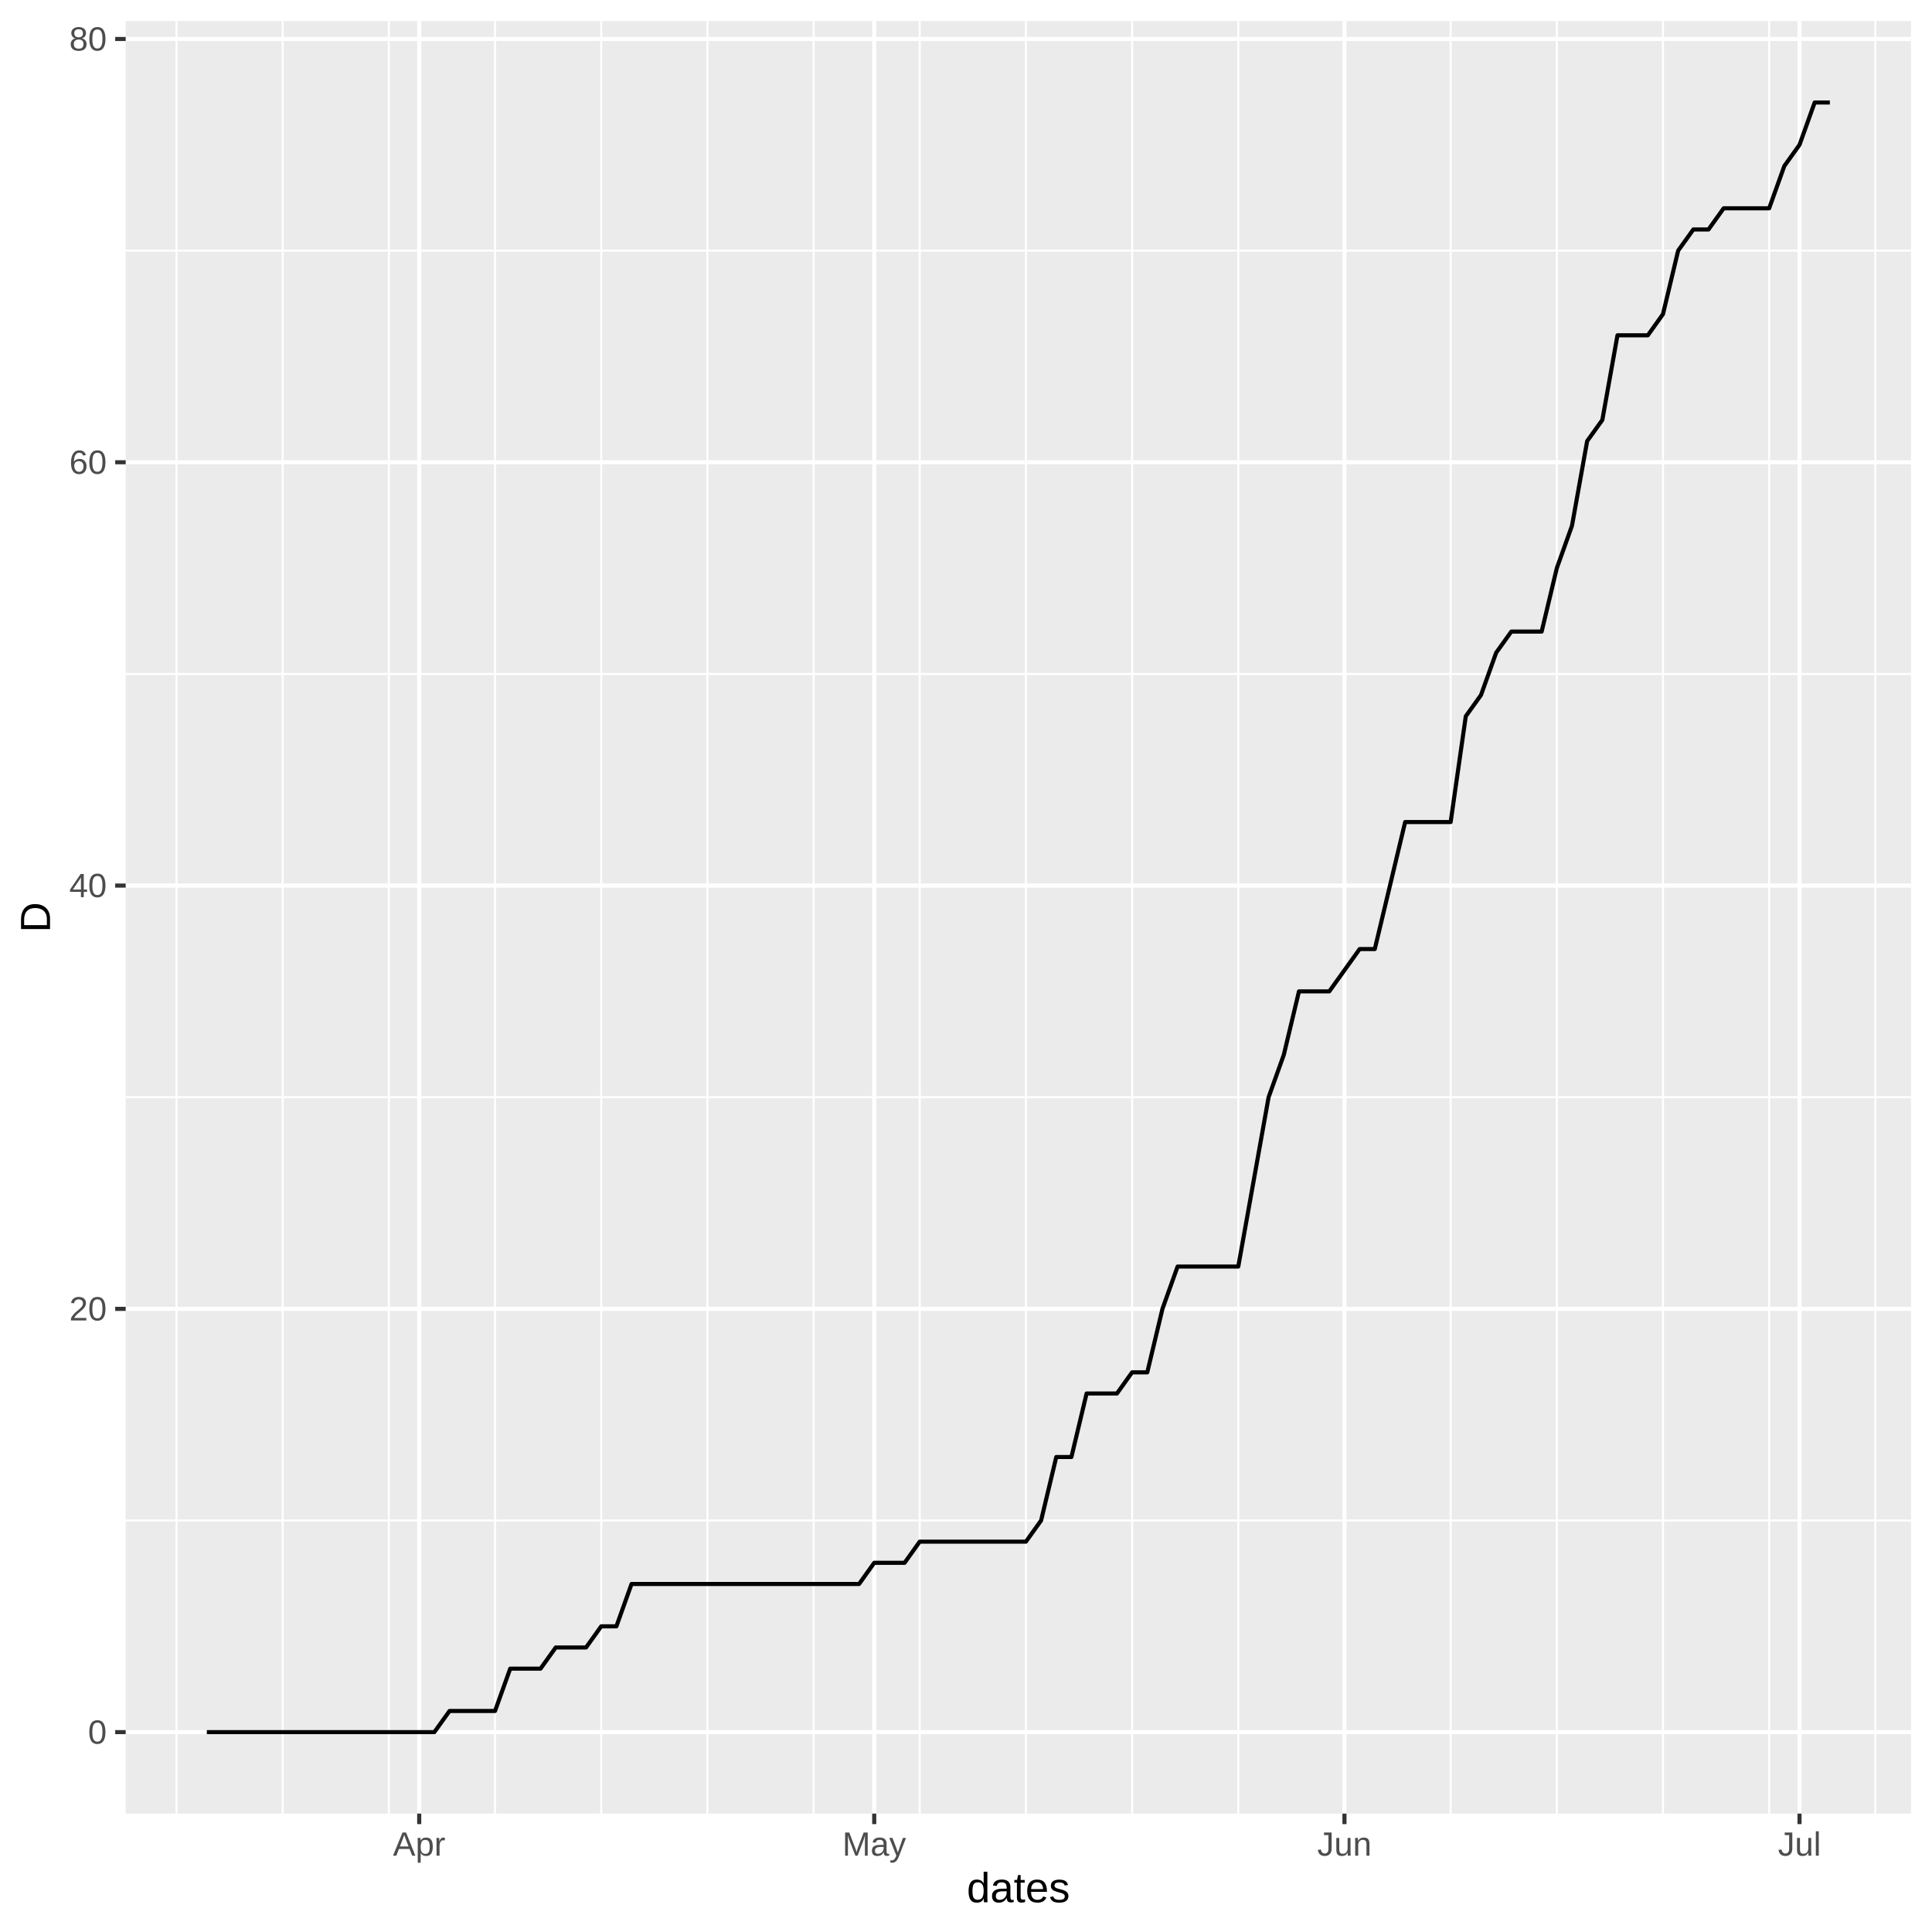
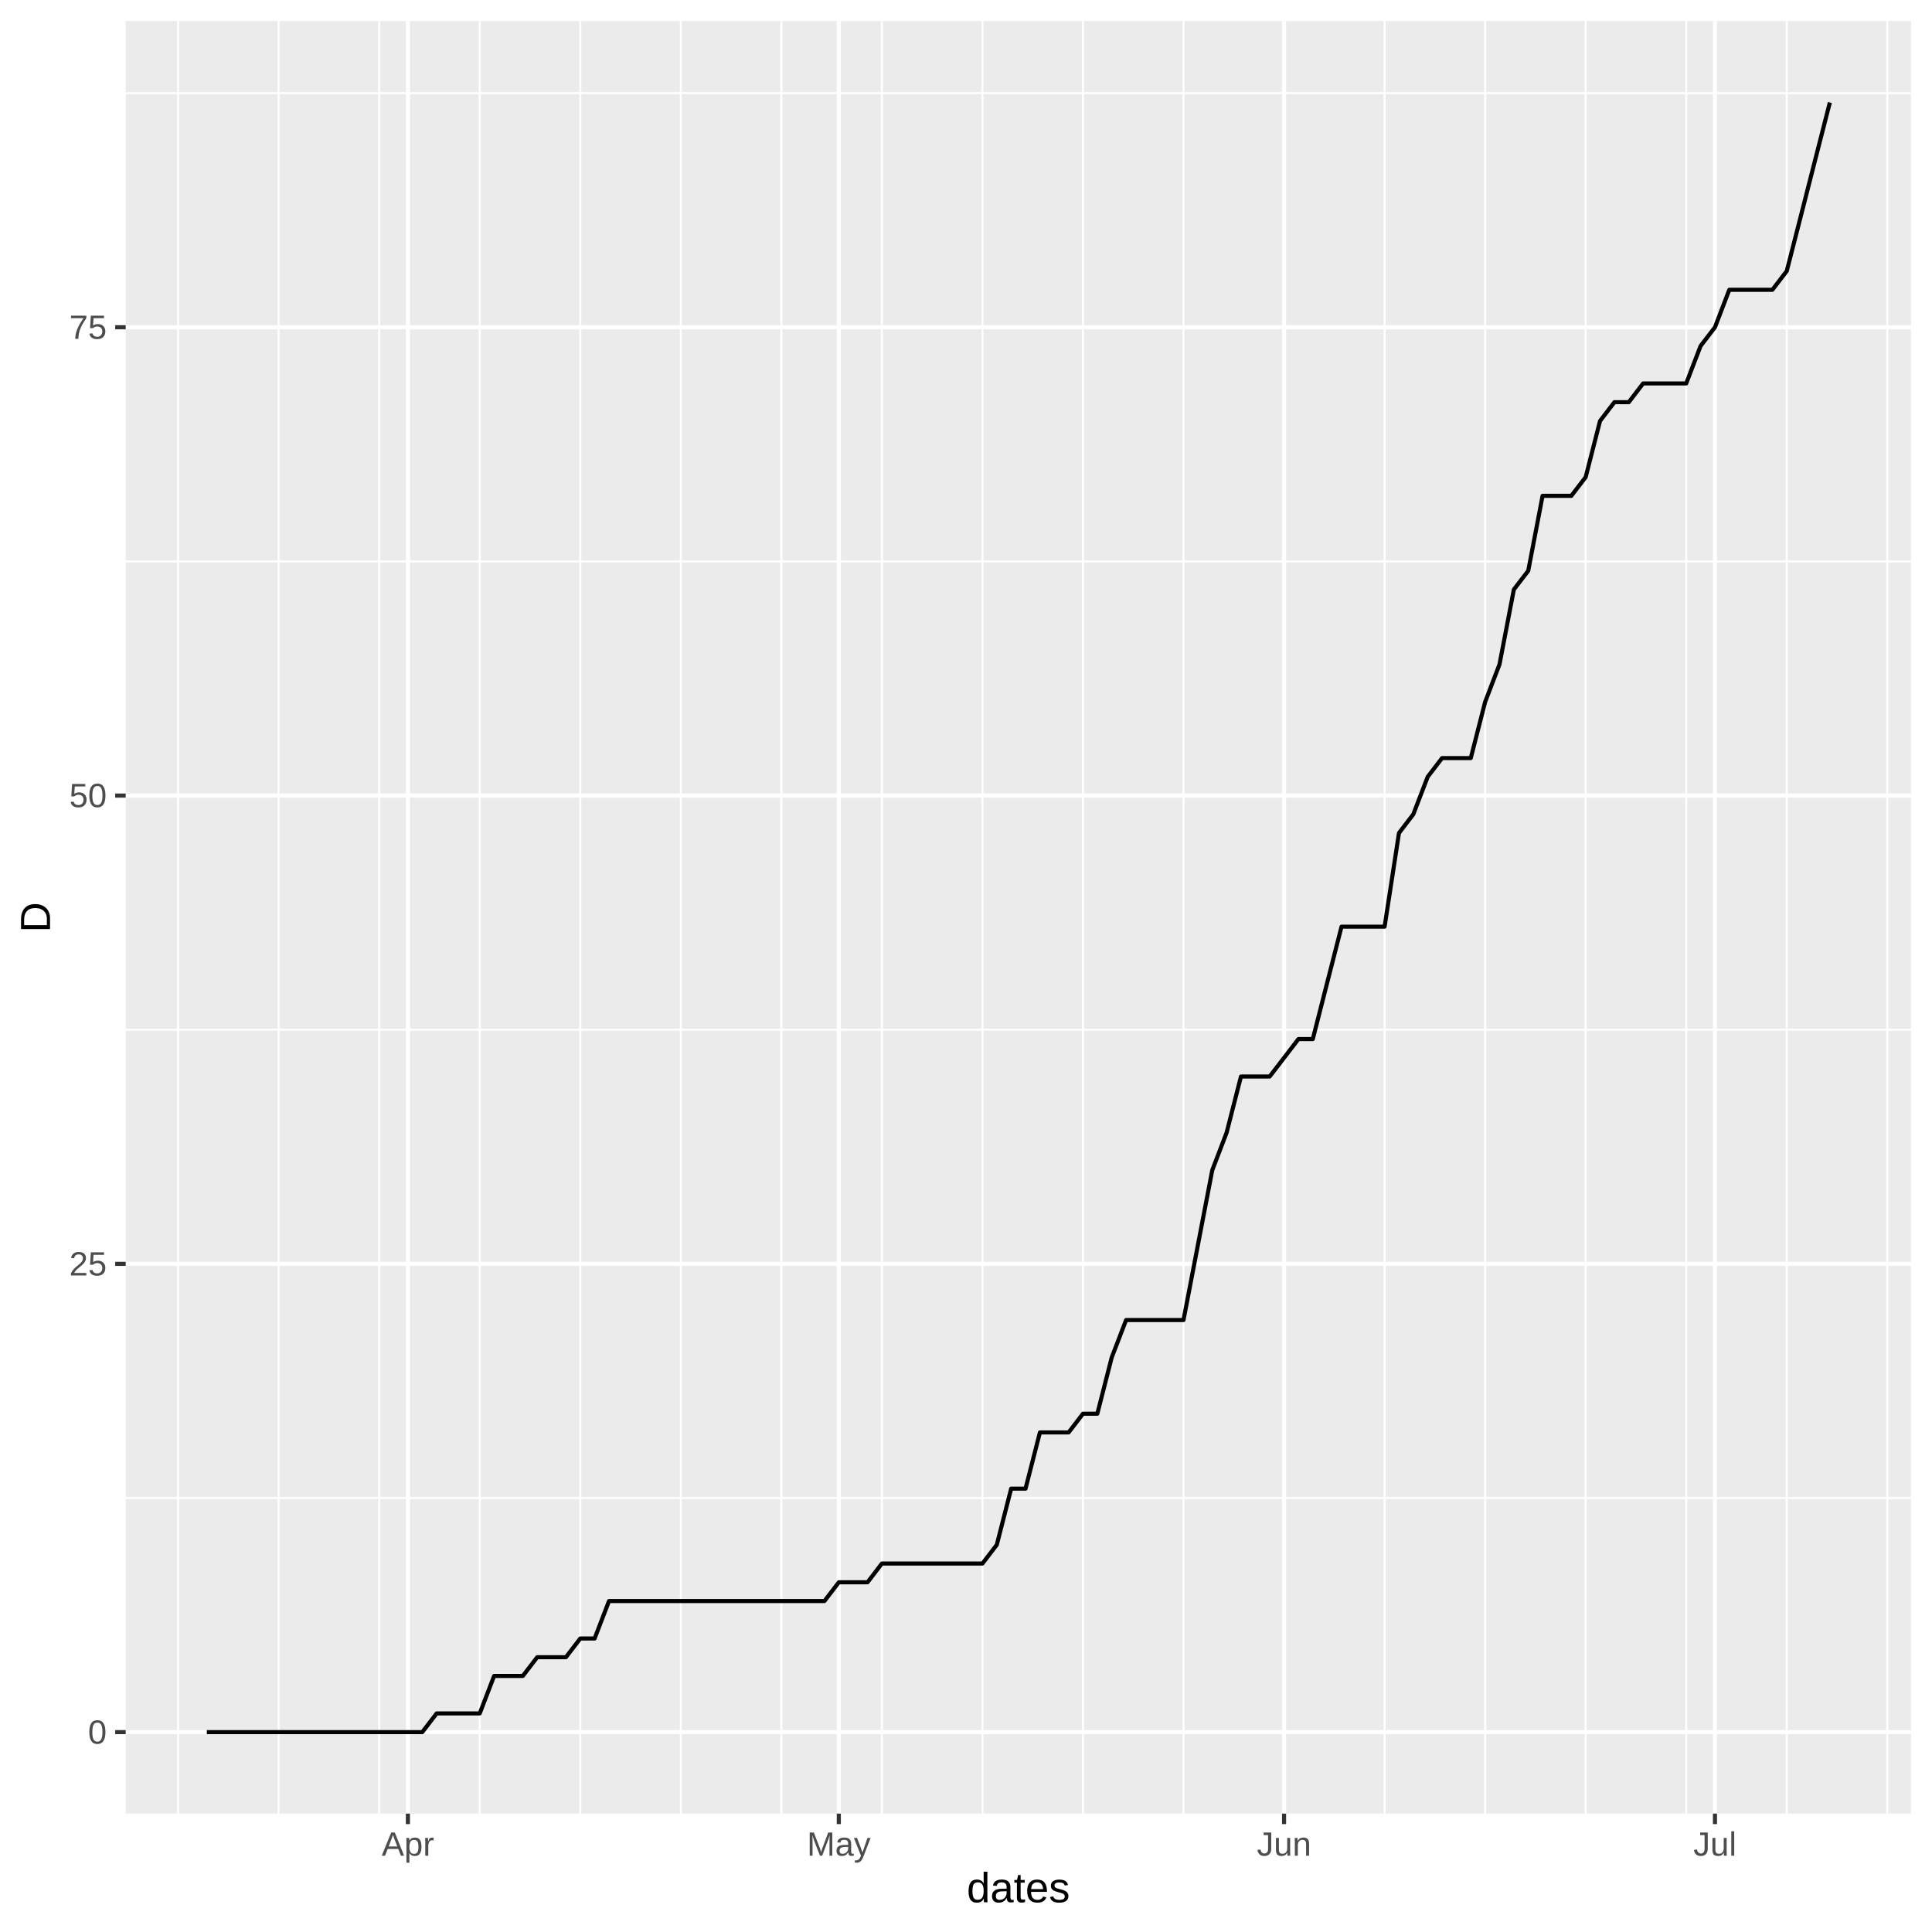
<svg xmlns="http://www.w3.org/2000/svg" viewBox="0 0 504.00 504.00">
  <defs>
    <style type="text/css">
    line, polyline, polygon, path, rect, circle {
      fill: none;
      stroke: #000000;
      stroke-linecap: round;
      stroke-linejoin: round;
      stroke-miterlimit: 10.00;
    }
  </style>
  </defs>
  <rect width="100%" height="100%" style="stroke: none; fill: #FFFFFF;" />
  <rect x="0" y="0.00" width="504.00" height="504.00" style="stroke-width: 1.07; stroke: #FFFFFF; fill: #FFFFFF;" />
  <defs>
    <clipPath id="cpMzIuNzl8NDk4LjUyfDQ3My4xMnw1LjQ4">
      <rect x="32.79" y="5.48" width="465.73" height="467.64" />
    </clipPath>
  </defs>
  <rect x="32.79" y="5.48" width="465.73" height="467.64" style="stroke-width: 1.07; stroke: none; fill: #EBEBEB;" clip-path="url(#cpMzIuNzl8NDk4LjUyfDQ3My4xMnw1LjQ4)" />
-   <polyline points="32.79,396.65 498.52,396.65 " style="stroke-width: 0.53; stroke: #FFFFFF; stroke-linecap: butt;" clip-path="url(#cpMzIuNzl8NDk4LjUyfDQ3My4xMnw1LjQ4)" />
-   <polyline points="32.79,286.23 498.52,286.23 " style="stroke-width: 0.53; stroke: #FFFFFF; stroke-linecap: butt;" clip-path="url(#cpMzIuNzl8NDk4LjUyfDQ3My4xMnw1LjQ4)" />
-   <polyline points="32.79,175.81 498.52,175.81 " style="stroke-width: 0.53; stroke: #FFFFFF; stroke-linecap: butt;" clip-path="url(#cpMzIuNzl8NDk4LjUyfDQ3My4xMnw1LjQ4)" />
-   <polyline points="32.79,65.38 498.52,65.38 " style="stroke-width: 0.53; stroke: #FFFFFF; stroke-linecap: butt;" clip-path="url(#cpMzIuNzl8NDk4LjUyfDQ3My4xMnw1LjQ4)" />
-   <polyline points="46.05,473.12 46.05,5.48 " style="stroke-width: 0.53; stroke: #FFFFFF; stroke-linecap: butt;" clip-path="url(#cpMzIuNzl8NDk4LjUyfDQ3My4xMnw1LjQ4)" />
-   <polyline points="73.74,473.12 73.74,5.48 " style="stroke-width: 0.53; stroke: #FFFFFF; stroke-linecap: butt;" clip-path="url(#cpMzIuNzl8NDk4LjUyfDQ3My4xMnw1LjQ4)" />
-   <polyline points="101.44,473.12 101.44,5.48 " style="stroke-width: 0.53; stroke: #FFFFFF; stroke-linecap: butt;" clip-path="url(#cpMzIuNzl8NDk4LjUyfDQ3My4xMnw1LjQ4)" />
-   <polyline points="129.14,473.12 129.14,5.48 " style="stroke-width: 0.53; stroke: #FFFFFF; stroke-linecap: butt;" clip-path="url(#cpMzIuNzl8NDk4LjUyfDQ3My4xMnw1LjQ4)" />
-   <polyline points="156.84,473.12 156.84,5.48 " style="stroke-width: 0.53; stroke: #FFFFFF; stroke-linecap: butt;" clip-path="url(#cpMzIuNzl8NDk4LjUyfDQ3My4xMnw1LjQ4)" />
-   <polyline points="184.54,473.12 184.54,5.48 " style="stroke-width: 0.53; stroke: #FFFFFF; stroke-linecap: butt;" clip-path="url(#cpMzIuNzl8NDk4LjUyfDQ3My4xMnw1LjQ4)" />
-   <polyline points="212.24,473.12 212.24,5.48 " style="stroke-width: 0.53; stroke: #FFFFFF; stroke-linecap: butt;" clip-path="url(#cpMzIuNzl8NDk4LjUyfDQ3My4xMnw1LjQ4)" />
-   <polyline points="239.93,473.12 239.93,5.48 " style="stroke-width: 0.53; stroke: #FFFFFF; stroke-linecap: butt;" clip-path="url(#cpMzIuNzl8NDk4LjUyfDQ3My4xMnw1LjQ4)" />
-   <polyline points="267.63,473.12 267.63,5.48 " style="stroke-width: 0.53; stroke: #FFFFFF; stroke-linecap: butt;" clip-path="url(#cpMzIuNzl8NDk4LjUyfDQ3My4xMnw1LjQ4)" />
-   <polyline points="295.33,473.12 295.33,5.48 " style="stroke-width: 0.53; stroke: #FFFFFF; stroke-linecap: butt;" clip-path="url(#cpMzIuNzl8NDk4LjUyfDQ3My4xMnw1LjQ4)" />
-   <polyline points="323.03,473.12 323.03,5.48 " style="stroke-width: 0.53; stroke: #FFFFFF; stroke-linecap: butt;" clip-path="url(#cpMzIuNzl8NDk4LjUyfDQ3My4xMnw1LjQ4)" />
-   <polyline points="378.43,473.12 378.43,5.48 " style="stroke-width: 0.53; stroke: #FFFFFF; stroke-linecap: butt;" clip-path="url(#cpMzIuNzl8NDk4LjUyfDQ3My4xMnw1LjQ4)" />
-   <polyline points="406.13,473.12 406.13,5.48 " style="stroke-width: 0.53; stroke: #FFFFFF; stroke-linecap: butt;" clip-path="url(#cpMzIuNzl8NDk4LjUyfDQ3My4xMnw1LjQ4)" />
-   <polyline points="433.82,473.12 433.82,5.48 " style="stroke-width: 0.53; stroke: #FFFFFF; stroke-linecap: butt;" clip-path="url(#cpMzIuNzl8NDk4LjUyfDQ3My4xMnw1LjQ4)" />
-   <polyline points="461.52,473.12 461.52,5.48 " style="stroke-width: 0.53; stroke: #FFFFFF; stroke-linecap: butt;" clip-path="url(#cpMzIuNzl8NDk4LjUyfDQ3My4xMnw1LjQ4)" />
-   <polyline points="489.22,473.12 489.22,5.48 " style="stroke-width: 0.53; stroke: #FFFFFF; stroke-linecap: butt;" clip-path="url(#cpMzIuNzl8NDk4LjUyfDQ3My4xMnw1LjQ4)" />
+   <polyline points="32.79,390.78 498.52,390.78 " style="stroke-width: 0.53; stroke: #FFFFFF; stroke-linecap: butt;" clip-path="url(#cpMzIuNzl8NDk4LjUyfDQ3My4xMnw1LjQ4)" />
+   <polyline points="32.79,268.62 498.52,268.62 " style="stroke-width: 0.53; stroke: #FFFFFF; stroke-linecap: butt;" clip-path="url(#cpMzIuNzl8NDk4LjUyfDQ3My4xMnw1LjQ4)" />
+   <polyline points="32.79,146.46 498.52,146.46 " style="stroke-width: 0.53; stroke: #FFFFFF; stroke-linecap: butt;" clip-path="url(#cpMzIuNzl8NDk4LjUyfDQ3My4xMnw1LjQ4)" />
+   <polyline points="32.79,24.29 498.52,24.29 " style="stroke-width: 0.53; stroke: #FFFFFF; stroke-linecap: butt;" clip-path="url(#cpMzIuNzl8NDk4LjUyfDQ3My4xMnw1LjQ4)" />
+   <polyline points="46.47,473.12 46.47,5.48 " style="stroke-width: 0.53; stroke: #FFFFFF; stroke-linecap: butt;" clip-path="url(#cpMzIuNzl8NDk4LjUyfDQ3My4xMnw1LjQ4)" />
+   <polyline points="72.69,473.12 72.69,5.48 " style="stroke-width: 0.53; stroke: #FFFFFF; stroke-linecap: butt;" clip-path="url(#cpMzIuNzl8NDk4LjUyfDQ3My4xMnw1LjQ4)" />
+   <polyline points="98.92,473.12 98.92,5.48 " style="stroke-width: 0.53; stroke: #FFFFFF; stroke-linecap: butt;" clip-path="url(#cpMzIuNzl8NDk4LjUyfDQ3My4xMnw1LjQ4)" />
+   <polyline points="125.15,473.12 125.15,5.48 " style="stroke-width: 0.53; stroke: #FFFFFF; stroke-linecap: butt;" clip-path="url(#cpMzIuNzl8NDk4LjUyfDQ3My4xMnw1LjQ4)" />
+   <polyline points="151.38,473.12 151.38,5.48 " style="stroke-width: 0.53; stroke: #FFFFFF; stroke-linecap: butt;" clip-path="url(#cpMzIuNzl8NDk4LjUyfDQ3My4xMnw1LjQ4)" />
+   <polyline points="177.60,473.12 177.60,5.48 " style="stroke-width: 0.53; stroke: #FFFFFF; stroke-linecap: butt;" clip-path="url(#cpMzIuNzl8NDk4LjUyfDQ3My4xMnw1LjQ4)" />
+   <polyline points="203.83,473.12 203.83,5.48 " style="stroke-width: 0.53; stroke: #FFFFFF; stroke-linecap: butt;" clip-path="url(#cpMzIuNzl8NDk4LjUyfDQ3My4xMnw1LjQ4)" />
+   <polyline points="230.06,473.12 230.06,5.48 " style="stroke-width: 0.53; stroke: #FFFFFF; stroke-linecap: butt;" clip-path="url(#cpMzIuNzl8NDk4LjUyfDQ3My4xMnw1LjQ4)" />
+   <polyline points="256.29,473.12 256.29,5.48 " style="stroke-width: 0.53; stroke: #FFFFFF; stroke-linecap: butt;" clip-path="url(#cpMzIuNzl8NDk4LjUyfDQ3My4xMnw1LjQ4)" />
+   <polyline points="282.52,473.12 282.52,5.48 " style="stroke-width: 0.53; stroke: #FFFFFF; stroke-linecap: butt;" clip-path="url(#cpMzIuNzl8NDk4LjUyfDQ3My4xMnw1LjQ4)" />
+   <polyline points="308.74,473.12 308.74,5.48 " style="stroke-width: 0.53; stroke: #FFFFFF; stroke-linecap: butt;" clip-path="url(#cpMzIuNzl8NDk4LjUyfDQ3My4xMnw1LjQ4)" />
+   <polyline points="361.20,473.12 361.20,5.48 " style="stroke-width: 0.53; stroke: #FFFFFF; stroke-linecap: butt;" clip-path="url(#cpMzIuNzl8NDk4LjUyfDQ3My4xMnw1LjQ4)" />
+   <polyline points="387.43,473.12 387.43,5.48 " style="stroke-width: 0.53; stroke: #FFFFFF; stroke-linecap: butt;" clip-path="url(#cpMzIuNzl8NDk4LjUyfDQ3My4xMnw1LjQ4)" />
+   <polyline points="413.65,473.12 413.65,5.48 " style="stroke-width: 0.53; stroke: #FFFFFF; stroke-linecap: butt;" clip-path="url(#cpMzIuNzl8NDk4LjUyfDQ3My4xMnw1LjQ4)" />
+   <polyline points="439.88,473.12 439.88,5.48 " style="stroke-width: 0.53; stroke: #FFFFFF; stroke-linecap: butt;" clip-path="url(#cpMzIuNzl8NDk4LjUyfDQ3My4xMnw1LjQ4)" />
+   <polyline points="466.11,473.12 466.11,5.48 " style="stroke-width: 0.53; stroke: #FFFFFF; stroke-linecap: butt;" clip-path="url(#cpMzIuNzl8NDk4LjUyfDQ3My4xMnw1LjQ4)" />
+   <polyline points="492.34,473.12 492.34,5.48 " style="stroke-width: 0.53; stroke: #FFFFFF; stroke-linecap: butt;" clip-path="url(#cpMzIuNzl8NDk4LjUyfDQ3My4xMnw1LjQ4)" />
  <polyline points="32.79,451.86 498.52,451.86 " style="stroke-width: 1.07; stroke: #FFFFFF; stroke-linecap: butt;" clip-path="url(#cpMzIuNzl8NDk4LjUyfDQ3My4xMnw1LjQ4)" />
-   <polyline points="32.79,341.44 498.52,341.44 " style="stroke-width: 1.07; stroke: #FFFFFF; stroke-linecap: butt;" clip-path="url(#cpMzIuNzl8NDk4LjUyfDQ3My4xMnw1LjQ4)" />
-   <polyline points="32.79,231.02 498.52,231.02 " style="stroke-width: 1.07; stroke: #FFFFFF; stroke-linecap: butt;" clip-path="url(#cpMzIuNzl8NDk4LjUyfDQ3My4xMnw1LjQ4)" />
-   <polyline points="32.79,120.59 498.52,120.59 " style="stroke-width: 1.07; stroke: #FFFFFF; stroke-linecap: butt;" clip-path="url(#cpMzIuNzl8NDk4LjUyfDQ3My4xMnw1LjQ4)" />
-   <polyline points="32.79,10.17 498.52,10.17 " style="stroke-width: 1.07; stroke: #FFFFFF; stroke-linecap: butt;" clip-path="url(#cpMzIuNzl8NDk4LjUyfDQ3My4xMnw1LjQ4)" />
-   <polyline points="109.36,473.12 109.36,5.48 " style="stroke-width: 1.07; stroke: #FFFFFF; stroke-linecap: butt;" clip-path="url(#cpMzIuNzl8NDk4LjUyfDQ3My4xMnw1LjQ4)" />
-   <polyline points="228.06,473.12 228.06,5.48 " style="stroke-width: 1.07; stroke: #FFFFFF; stroke-linecap: butt;" clip-path="url(#cpMzIuNzl8NDk4LjUyfDQ3My4xMnw1LjQ4)" />
-   <polyline points="350.73,473.12 350.73,5.48 " style="stroke-width: 1.07; stroke: #FFFFFF; stroke-linecap: butt;" clip-path="url(#cpMzIuNzl8NDk4LjUyfDQ3My4xMnw1LjQ4)" />
-   <polyline points="469.44,473.12 469.44,5.48 " style="stroke-width: 1.07; stroke: #FFFFFF; stroke-linecap: butt;" clip-path="url(#cpMzIuNzl8NDk4LjUyfDQ3My4xMnw1LjQ4)" />
-   <polyline points="53.96,451.86 57.92,451.86 61.87,451.86 65.83,451.86 69.79,451.86 73.74,451.86 77.70,451.86 81.66,451.86 85.61,451.86 89.57,451.86 93.53,451.86 97.49,451.86 101.44,451.86 105.40,451.86 109.36,451.86 113.31,451.86 117.27,446.34 121.23,446.34 125.18,446.34 129.14,446.34 133.10,435.30 137.05,435.30 141.01,435.30 144.97,429.78 148.93,429.78 152.88,429.78 156.84,424.26 160.80,424.26 164.75,413.21 168.71,413.21 172.67,413.21 176.62,413.21 180.58,413.21 184.54,413.21 188.49,413.21 192.45,413.21 196.41,413.21 200.37,413.21 204.32,413.21 208.28,413.21 212.24,413.21 216.19,413.21 220.15,413.21 224.11,413.21 228.06,407.69 232.02,407.69 235.98,407.69 239.93,402.17 243.89,402.17 247.85,402.17 251.81,402.17 255.76,402.17 259.72,402.17 263.68,402.17 267.63,402.17 271.59,396.65 275.55,380.09 279.50,380.09 283.46,363.52 287.42,363.52 291.38,363.52 295.33,358.00 299.29,358.00 303.25,341.44 307.20,330.40 311.16,330.40 315.12,330.40 319.07,330.40 323.03,330.40 326.99,308.31 330.94,286.23 334.90,275.19 338.86,258.62 342.82,258.62 346.77,258.62 350.73,253.10 354.69,247.58 358.64,247.58 362.60,231.02 366.56,214.45 370.51,214.45 374.47,214.45 378.43,214.45 382.38,186.85 386.34,181.33 390.30,170.28 394.26,164.76 398.21,164.76 402.17,164.76 406.13,148.20 410.08,137.16 414.04,115.07 418.00,109.55 421.95,87.47 425.91,87.47 429.87,87.47 433.82,81.95 437.78,65.38 441.74,59.86 445.70,59.86 449.65,54.34 453.61,54.34 457.57,54.34 461.52,54.34 465.48,43.30 469.44,37.78 473.39,26.74 477.35,26.74 " style="stroke-width: 1.07; stroke-linecap: butt;" clip-path="url(#cpMzIuNzl8NDk4LjUyfDQ3My4xMnw1LjQ4)" />
+   <polyline points="32.79,329.70 498.52,329.70 " style="stroke-width: 1.07; stroke: #FFFFFF; stroke-linecap: butt;" clip-path="url(#cpMzIuNzl8NDk4LjUyfDQ3My4xMnw1LjQ4)" />
+   <polyline points="32.79,207.54 498.52,207.54 " style="stroke-width: 1.07; stroke: #FFFFFF; stroke-linecap: butt;" clip-path="url(#cpMzIuNzl8NDk4LjUyfDQ3My4xMnw1LjQ4)" />
+   <polyline points="32.79,85.37 498.52,85.37 " style="stroke-width: 1.07; stroke: #FFFFFF; stroke-linecap: butt;" clip-path="url(#cpMzIuNzl8NDk4LjUyfDQ3My4xMnw1LjQ4)" />
+   <polyline points="106.41,473.12 106.41,5.48 " style="stroke-width: 1.07; stroke: #FFFFFF; stroke-linecap: butt;" clip-path="url(#cpMzIuNzl8NDk4LjUyfDQ3My4xMnw1LjQ4)" />
+   <polyline points="218.82,473.12 218.82,5.48 " style="stroke-width: 1.07; stroke: #FFFFFF; stroke-linecap: butt;" clip-path="url(#cpMzIuNzl8NDk4LjUyfDQ3My4xMnw1LjQ4)" />
+   <polyline points="334.97,473.12 334.97,5.48 " style="stroke-width: 1.07; stroke: #FFFFFF; stroke-linecap: butt;" clip-path="url(#cpMzIuNzl8NDk4LjUyfDQ3My4xMnw1LjQ4)" />
+   <polyline points="447.38,473.12 447.38,5.48 " style="stroke-width: 1.07; stroke: #FFFFFF; stroke-linecap: butt;" clip-path="url(#cpMzIuNzl8NDk4LjUyfDQ3My4xMnw1LjQ4)" />
+   <polyline points="53.96,451.86 57.71,451.86 61.45,451.86 65.20,451.86 68.95,451.86 72.69,451.86 76.44,451.86 80.19,451.86 83.93,451.86 87.68,451.86 91.43,451.86 95.17,451.86 98.92,451.86 102.67,451.86 106.41,451.86 110.16,451.86 113.91,446.98 117.66,446.98 121.40,446.98 125.15,446.98 128.90,437.20 132.64,437.20 136.39,437.20 140.14,432.32 143.88,432.32 147.63,432.32 151.38,427.43 155.12,427.43 158.87,417.66 162.62,417.66 166.36,417.66 170.11,417.66 173.86,417.66 177.60,417.66 181.35,417.66 185.10,417.66 188.85,417.66 192.59,417.66 196.34,417.66 200.09,417.66 203.83,417.66 207.58,417.66 211.33,417.66 215.07,417.66 218.82,412.77 222.57,412.77 226.31,412.77 230.06,407.88 233.81,407.88 237.55,407.88 241.30,407.88 245.05,407.88 248.79,407.88 252.54,407.88 256.29,407.88 260.03,403.00 263.78,388.34 267.53,388.34 271.28,373.68 275.02,373.68 278.77,373.68 282.52,368.79 286.26,368.79 290.01,354.13 293.76,344.36 297.50,344.36 301.25,344.36 305.00,344.36 308.74,344.36 312.49,324.81 316.24,305.27 319.98,295.49 323.73,280.83 327.48,280.83 331.22,280.83 334.97,275.95 338.72,271.06 342.47,271.06 346.21,256.40 349.96,241.74 353.71,241.74 357.45,241.74 361.20,241.74 364.95,217.31 368.69,212.42 372.44,202.65 376.19,197.76 379.93,197.76 383.68,197.76 387.43,183.10 391.17,173.33 394.92,153.78 398.67,148.90 402.41,129.35 406.16,129.35 409.91,129.35 413.65,124.47 417.40,109.81 421.15,104.92 424.90,104.92 428.64,100.03 432.39,100.03 436.14,100.03 439.88,100.03 443.63,90.26 447.38,85.37 451.12,75.60 454.87,75.60 458.62,75.60 462.36,75.60 466.11,70.71 469.86,56.05 473.60,41.40 477.35,26.74 " style="stroke-width: 1.07; stroke-linecap: butt;" clip-path="url(#cpMzIuNzl8NDk4LjUyfDQ3My4xMnw1LjQ4)" />
  <defs>
    <clipPath id="cpMC4wMHw1MDQuMDB8NTA0LjAwfDAuMDA=">
      <rect x="0.00" y="0.00" width="504.00" height="504.00" />
    </clipPath>
  </defs>
  <g clip-path="url(#cpMC4wMHw1MDQuMDB8NTA0LjAwfDAuMDA=)">
    <text x="22.96" y="454.89" style="font-size: 8.80px; fill: #4D4D4D; font-family: Liberation Sans;" textLength="4.89px" lengthAdjust="spacingAndGlyphs">0</text>
  </g>
  <g clip-path="url(#cpMC4wMHw1MDQuMDB8NTA0LjAwfDAuMDA=)">
-     <text x="18.07" y="344.47" style="font-size: 8.80px; fill: #4D4D4D; font-family: Liberation Sans;" textLength="9.79px" lengthAdjust="spacingAndGlyphs">20</text>
+     <text x="18.07" y="332.73" style="font-size: 8.80px; fill: #4D4D4D; font-family: Liberation Sans;" textLength="9.79px" lengthAdjust="spacingAndGlyphs">25</text>
  </g>
  <g clip-path="url(#cpMC4wMHw1MDQuMDB8NTA0LjAwfDAuMDA=)">
-     <text x="18.07" y="234.04" style="font-size: 8.80px; fill: #4D4D4D; font-family: Liberation Sans;" textLength="9.79px" lengthAdjust="spacingAndGlyphs">40</text>
+     <text x="18.07" y="210.56" style="font-size: 8.80px; fill: #4D4D4D; font-family: Liberation Sans;" textLength="9.79px" lengthAdjust="spacingAndGlyphs">50</text>
  </g>
  <g clip-path="url(#cpMC4wMHw1MDQuMDB8NTA0LjAwfDAuMDA=)">
-     <text x="18.07" y="123.62" style="font-size: 8.80px; fill: #4D4D4D; font-family: Liberation Sans;" textLength="9.79px" lengthAdjust="spacingAndGlyphs">60</text>
+     <text x="18.07" y="88.40" style="font-size: 8.80px; fill: #4D4D4D; font-family: Liberation Sans;" textLength="9.79px" lengthAdjust="spacingAndGlyphs">75</text>
+   </g>
+   <polyline points="30.05,451.86 32.79,451.86 " style="stroke-width: 1.07; stroke: #333333; stroke-linecap: butt;" clip-path="url(#cpMC4wMHw1MDQuMDB8NTA0LjAwfDAuMDA=)" />
+   <polyline points="30.05,329.70 32.79,329.70 " style="stroke-width: 1.07; stroke: #333333; stroke-linecap: butt;" clip-path="url(#cpMC4wMHw1MDQuMDB8NTA0LjAwfDAuMDA=)" />
+   <polyline points="30.05,207.54 32.79,207.54 " style="stroke-width: 1.07; stroke: #333333; stroke-linecap: butt;" clip-path="url(#cpMC4wMHw1MDQuMDB8NTA0LjAwfDAuMDA=)" />
+   <polyline points="30.05,85.37 32.79,85.37 " style="stroke-width: 1.07; stroke: #333333; stroke-linecap: butt;" clip-path="url(#cpMC4wMHw1MDQuMDB8NTA0LjAwfDAuMDA=)" />
+   <polyline points="106.41,475.86 106.41,473.12 " style="stroke-width: 1.07; stroke: #333333; stroke-linecap: butt;" clip-path="url(#cpMC4wMHw1MDQuMDB8NTA0LjAwfDAuMDA=)" />
+   <polyline points="218.82,475.86 218.82,473.12 " style="stroke-width: 1.07; stroke: #333333; stroke-linecap: butt;" clip-path="url(#cpMC4wMHw1MDQuMDB8NTA0LjAwfDAuMDA=)" />
+   <polyline points="334.97,475.86 334.97,473.12 " style="stroke-width: 1.07; stroke: #333333; stroke-linecap: butt;" clip-path="url(#cpMC4wMHw1MDQuMDB8NTA0LjAwfDAuMDA=)" />
+   <polyline points="447.38,475.86 447.38,473.12 " style="stroke-width: 1.07; stroke: #333333; stroke-linecap: butt;" clip-path="url(#cpMC4wMHw1MDQuMDB8NTA0LjAwfDAuMDA=)" />
+   <g clip-path="url(#cpMC4wMHw1MDQuMDB8NTA0LjAwfDAuMDA=)">
+     <text x="99.57" y="484.10" style="font-size: 8.80px; fill: #4D4D4D; font-family: Liberation Sans;" textLength="13.69px" lengthAdjust="spacingAndGlyphs">Apr</text>
  </g>
  <g clip-path="url(#cpMC4wMHw1MDQuMDB8NTA0LjAwfDAuMDA=)">
-     <text x="18.07" y="13.20" style="font-size: 8.80px; fill: #4D4D4D; font-family: Liberation Sans;" textLength="9.79px" lengthAdjust="spacingAndGlyphs">80</text>
-   </g>
-   <polyline points="30.05,451.86 32.79,451.86 " style="stroke-width: 1.07; stroke: #333333; stroke-linecap: butt;" clip-path="url(#cpMC4wMHw1MDQuMDB8NTA0LjAwfDAuMDA=)" />
-   <polyline points="30.05,341.44 32.79,341.44 " style="stroke-width: 1.07; stroke: #333333; stroke-linecap: butt;" clip-path="url(#cpMC4wMHw1MDQuMDB8NTA0LjAwfDAuMDA=)" />
-   <polyline points="30.05,231.02 32.79,231.02 " style="stroke-width: 1.07; stroke: #333333; stroke-linecap: butt;" clip-path="url(#cpMC4wMHw1MDQuMDB8NTA0LjAwfDAuMDA=)" />
-   <polyline points="30.05,120.59 32.79,120.59 " style="stroke-width: 1.07; stroke: #333333; stroke-linecap: butt;" clip-path="url(#cpMC4wMHw1MDQuMDB8NTA0LjAwfDAuMDA=)" />
-   <polyline points="30.05,10.17 32.79,10.17 " style="stroke-width: 1.07; stroke: #333333; stroke-linecap: butt;" clip-path="url(#cpMC4wMHw1MDQuMDB8NTA0LjAwfDAuMDA=)" />
-   <polyline points="109.36,475.86 109.36,473.12 " style="stroke-width: 1.07; stroke: #333333; stroke-linecap: butt;" clip-path="url(#cpMC4wMHw1MDQuMDB8NTA0LjAwfDAuMDA=)" />
-   <polyline points="228.06,475.86 228.06,473.12 " style="stroke-width: 1.07; stroke: #333333; stroke-linecap: butt;" clip-path="url(#cpMC4wMHw1MDQuMDB8NTA0LjAwfDAuMDA=)" />
-   <polyline points="350.73,475.86 350.73,473.12 " style="stroke-width: 1.07; stroke: #333333; stroke-linecap: butt;" clip-path="url(#cpMC4wMHw1MDQuMDB8NTA0LjAwfDAuMDA=)" />
-   <polyline points="469.44,475.86 469.44,473.12 " style="stroke-width: 1.07; stroke: #333333; stroke-linecap: butt;" clip-path="url(#cpMC4wMHw1MDQuMDB8NTA0LjAwfDAuMDA=)" />
-   <g clip-path="url(#cpMC4wMHw1MDQuMDB8NTA0LjAwfDAuMDA=)">
-     <text x="102.51" y="484.10" style="font-size: 8.80px; fill: #4D4D4D; font-family: Liberation Sans;" textLength="13.69px" lengthAdjust="spacingAndGlyphs">Apr</text>
+     <text x="210.51" y="484.10" style="font-size: 8.80px; fill: #4D4D4D; font-family: Liberation Sans;" textLength="16.62px" lengthAdjust="spacingAndGlyphs">May</text>
  </g>
  <g clip-path="url(#cpMC4wMHw1MDQuMDB8NTA0LjAwfDAuMDA=)">
-     <text x="219.75" y="484.10" style="font-size: 8.80px; fill: #4D4D4D; font-family: Liberation Sans;" textLength="16.62px" lengthAdjust="spacingAndGlyphs">May</text>
+     <text x="327.88" y="484.10" style="font-size: 8.80px; fill: #4D4D4D; font-family: Liberation Sans;" textLength="14.19px" lengthAdjust="spacingAndGlyphs">Jun</text>
  </g>
  <g clip-path="url(#cpMC4wMHw1MDQuMDB8NTA0LjAwfDAuMDA=)">
-     <text x="343.63" y="484.10" style="font-size: 8.80px; fill: #4D4D4D; font-family: Liberation Sans;" textLength="14.19px" lengthAdjust="spacingAndGlyphs">Jun</text>
-   </g>
-   <g clip-path="url(#cpMC4wMHw1MDQuMDB8NTA0LjAwfDAuMDA=)">
-     <text x="463.81" y="484.10" style="font-size: 8.80px; fill: #4D4D4D; font-family: Liberation Sans;" textLength="11.25px" lengthAdjust="spacingAndGlyphs">Jul</text>
+     <text x="441.75" y="484.10" style="font-size: 8.80px; fill: #4D4D4D; font-family: Liberation Sans;" textLength="11.25px" lengthAdjust="spacingAndGlyphs">Jul</text>
  </g>
  <g clip-path="url(#cpMC4wMHw1MDQuMDB8NTA0LjAwfDAuMDA=)">
    <text x="252.20" y="496.24" style="font-size: 11.00px; font-family: Liberation Sans;" textLength="26.91px" lengthAdjust="spacingAndGlyphs">dates</text>
  </g>
  <g clip-path="url(#cpMC4wMHw1MDQuMDB8NTA0LjAwfDAuMDA=)">
    <text transform="translate(13.05,243.27) rotate(-90)" style="font-size: 11.00px; font-family: Liberation Sans;" textLength="7.94px" lengthAdjust="spacingAndGlyphs">D</text>
  </g>
</svg>
